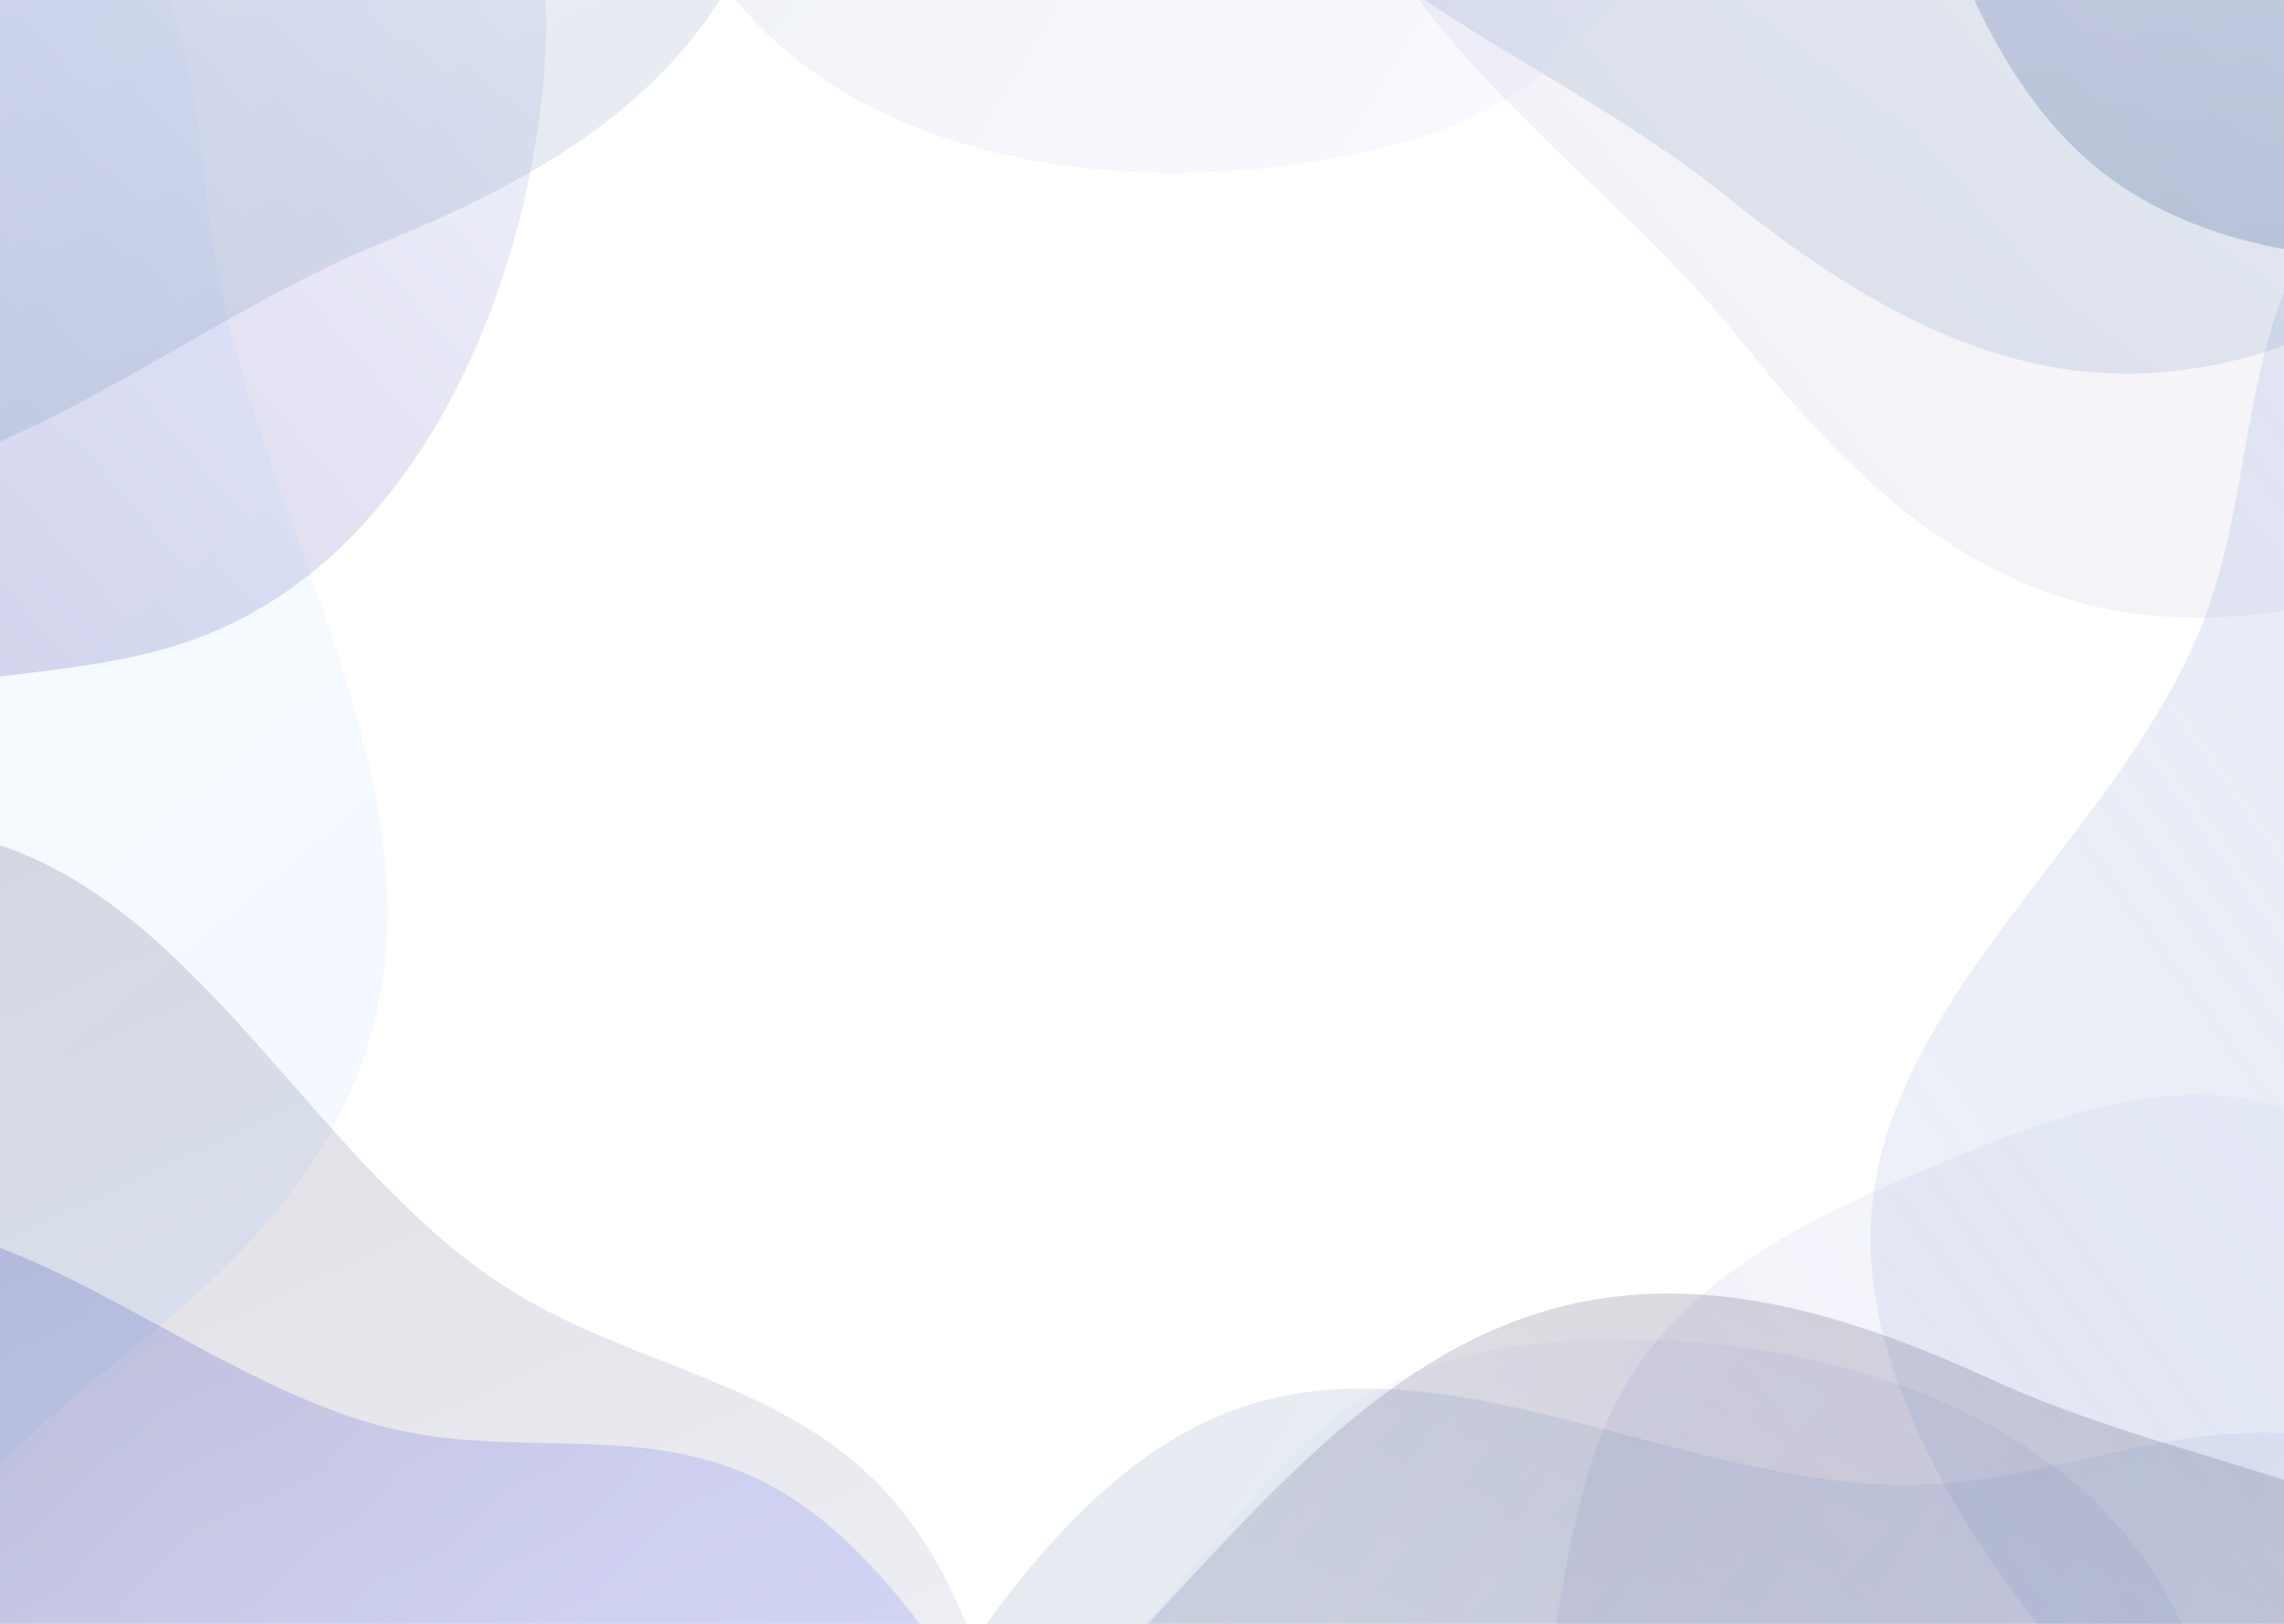
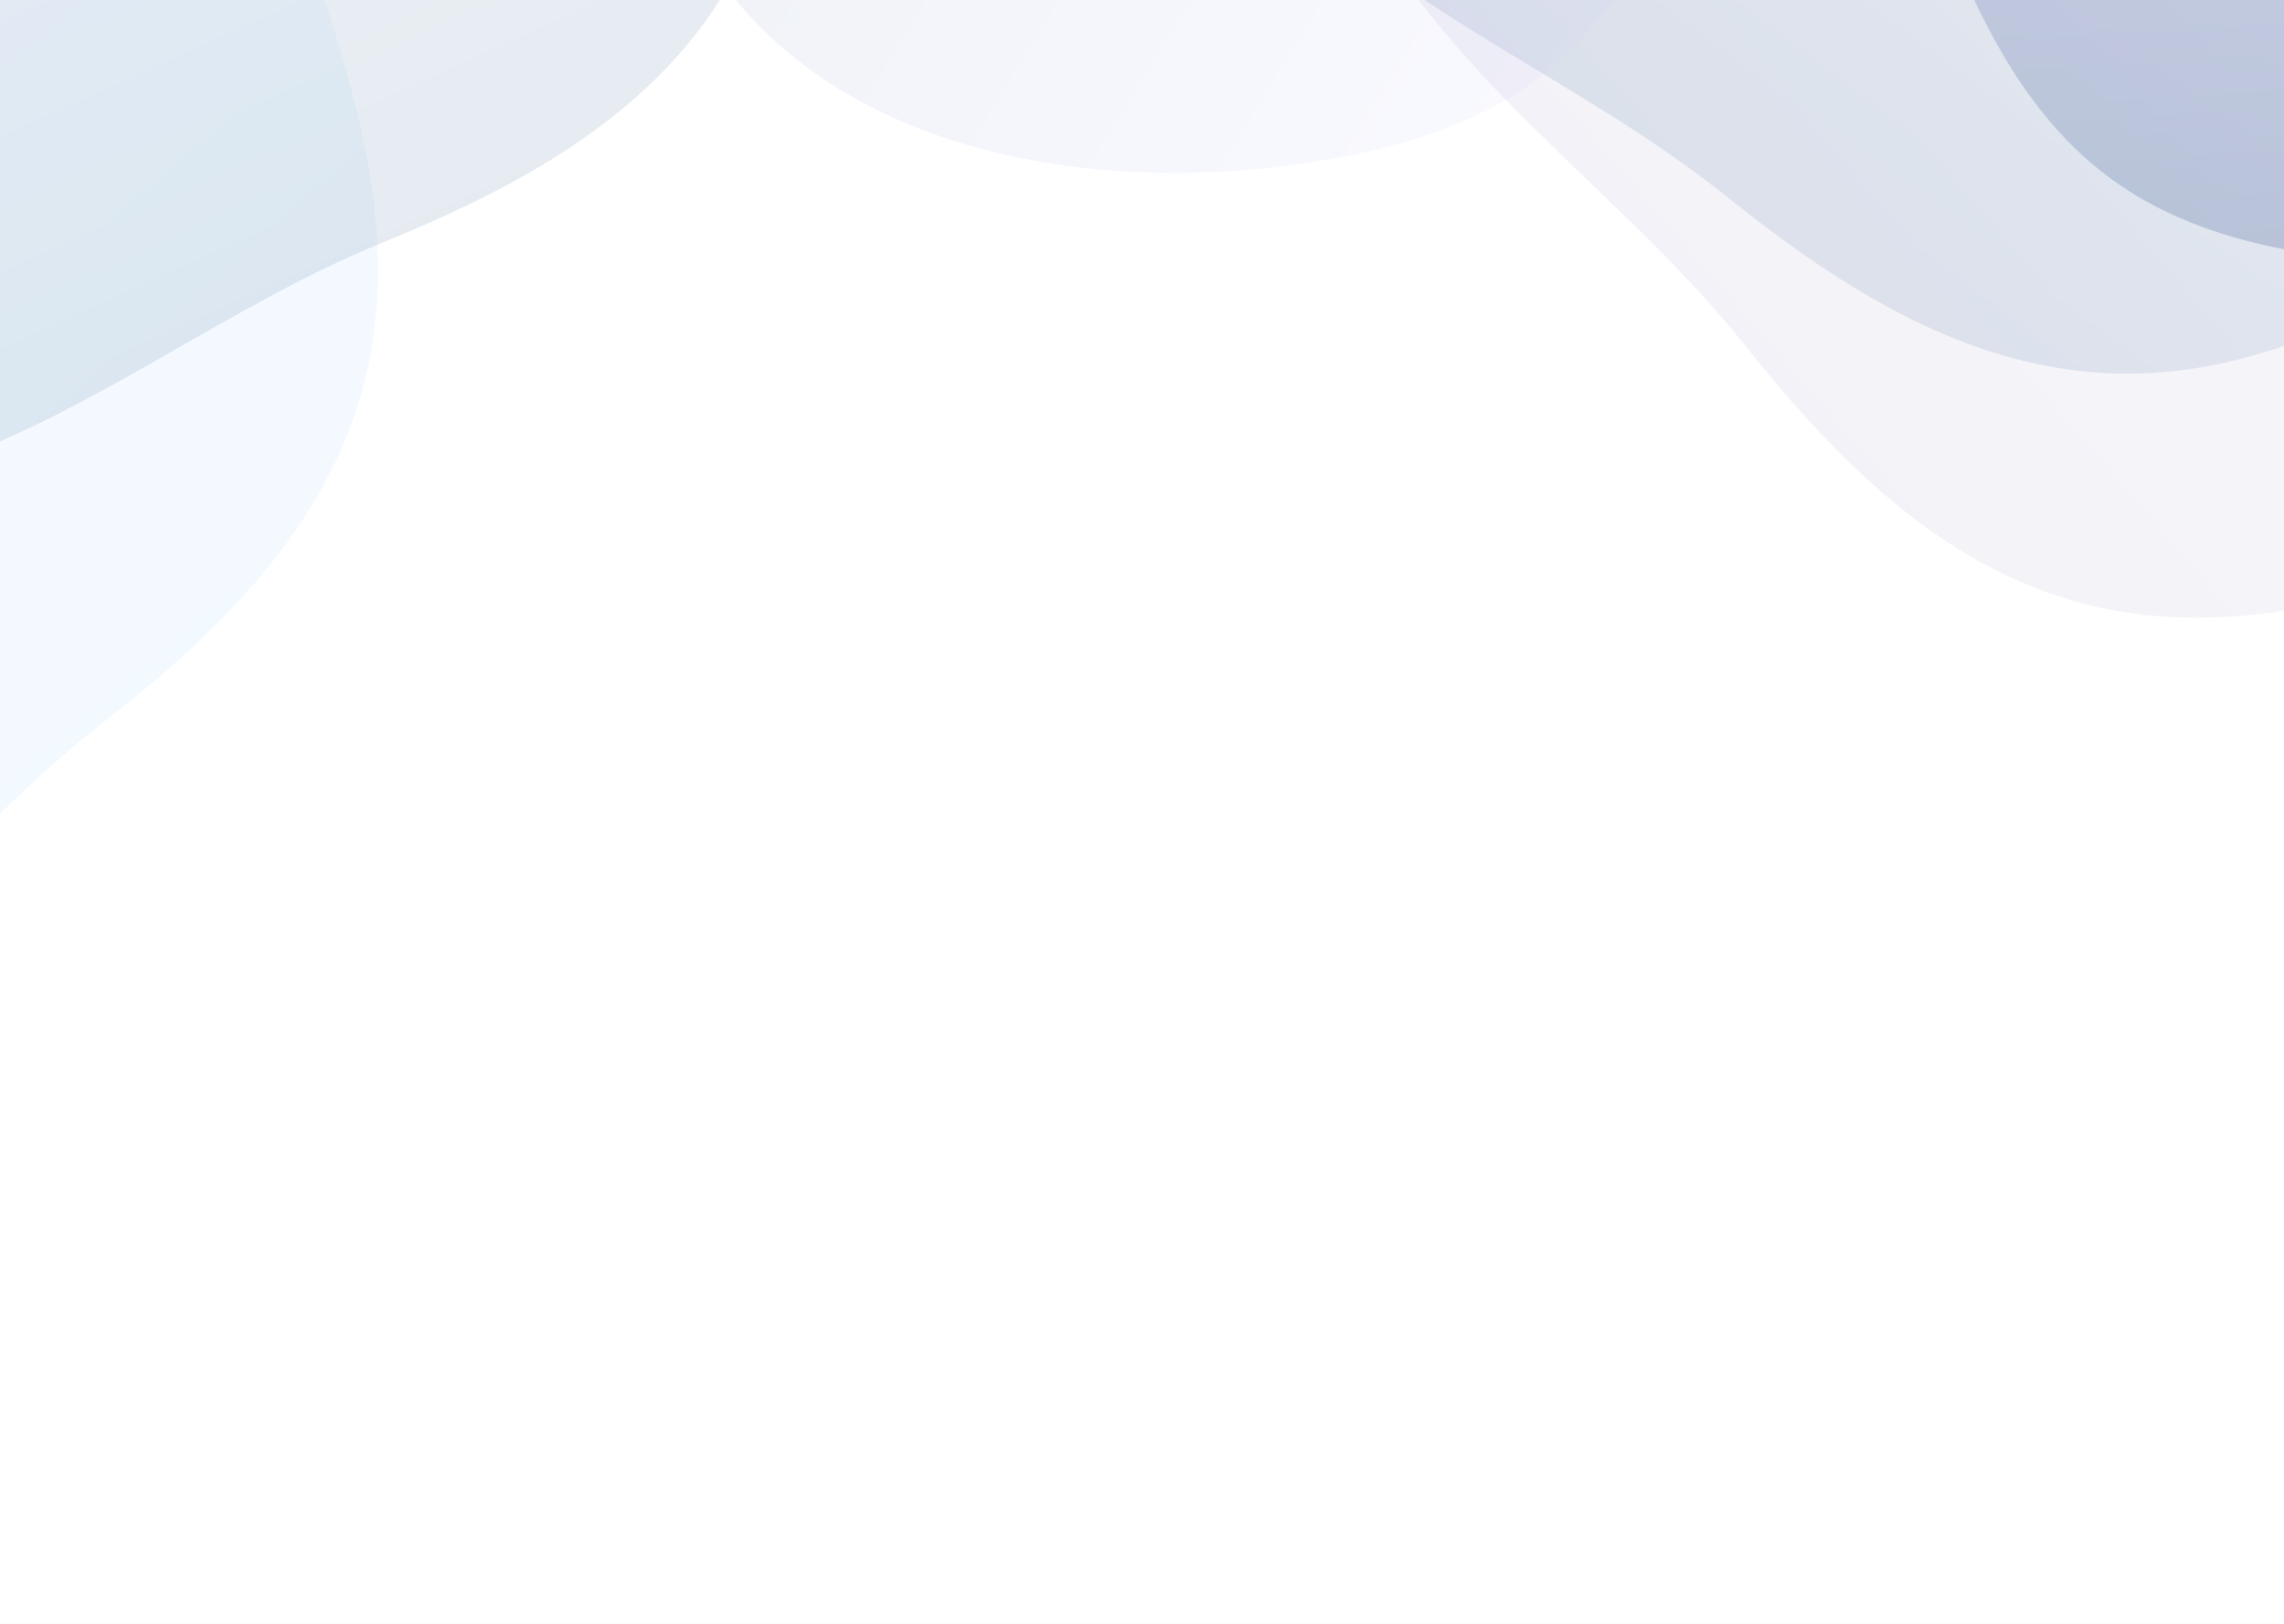
<svg xmlns="http://www.w3.org/2000/svg" width="1440" height="1024" viewBox="0 0 1440 1024" fill="none">
  <g clip-path="url(#clip0)">
    <rect width="1440" height="1024" fill="white" />
-     <path opacity="0.5" d="M-540.413 1270.24C-545.09 1406.27 -437.129 1536.22 -395.36 1673.36C-380.832 1721.08 -374.131 1770.66 -351.111 1816.09C-298.493 1920.14 -177.165 1971.01 -70.645 1983.13C-19.839 1988.92 32.14 1988.31 74.943 1967.45C107.859 1951.41 133.386 1924.42 158.305 1897.79L595.473 1431.81C644.275 1379.78 695.937 1319.4 689.269 1240.16C684.7 1185.57 652.818 1133.32 621.358 1084.57C582.701 1024.66 538.898 961.586 476.672 932.209C405.506 898.568 329.852 917.988 255.697 902.847C135.477 878.4 24.116 764.642 -93.666 768.885C-148.644 770.873 -195.508 799.222 -236.022 832.006C-312.415 893.799 -355.716 981.442 -423.368 1049.51C-481.193 1107.69 -537.216 1177.12 -540.413 1270.24Z" fill="url(#paint0_linear)" fill-opacity="0.5" />
-     <path opacity="0.5" d="M1221.47 2111.29C1370.34 2149.3 1532.74 2056.49 1691.16 2041.41C1746.3 2036.18 1802.06 2040.38 1856.19 2024.84C1980.15 1989.37 2057.91 1862.24 2090.36 1742.82C2105.85 1685.86 2114.5 1626.02 2099.22 1571.86C2087.47 1530.21 2062.35 1494.42 2037.51 1459.42L1603.1 845.591C1554.59 777.064 1497.4 703.25 1408.99 691.9C1348.1 684.052 1284.87 708.131 1225.57 732.565C1152.7 762.588 1075.42 797.762 1031.92 862.176C982.129 935.833 989.93 1027.37 959.96 1108.9C911.484 1241.1 766.302 1341.7 749.84 1477.98C742.163 1541.59 764.955 1602.21 793.769 1656.6C848.071 1759.16 936.761 1829.91 999.533 1923.93C1053.19 2004.29 1119.56 2085.28 1221.47 2111.29Z" fill="url(#paint1_linear)" fill-opacity="0.2" />
-     <path opacity="0.5" d="M2109.34 47.597C2221.3 -57.627 2230.13 -244.463 2302.43 -386.234C2327.6 -435.566 2361.07 -480.371 2377 -534.381C2413.59 -658.014 2348.05 -791.849 2264.69 -883.318C2224.94 -926.954 2179.09 -966.367 2125.19 -982.537C2083.74 -994.972 2040.06 -992.981 1997.19 -990.805L1246.12 -953.642C1162.26 -949.48 1069.29 -940.837 1012.27 -872.328C972.966 -825.154 959.354 -758.879 948.148 -695.727C934.378 -618.127 922.588 -534.043 953.6 -462.773C989.032 -381.229 1070.46 -338.688 1123.17 -269.649C1208.71 -157.802 1215.69 18.689 1321.85 105.712C1371.41 146.327 1434.79 159.626 1496.15 164.5C1611.83 173.712 1719.12 136.842 1832.14 134.327C1928.75 132.173 2032.71 119.636 2109.34 47.597Z" fill="url(#paint2_linear)" fill-opacity="0.5" />
-     <path opacity="0.5" d="M-709.548 874.622C-774.276 1014.69 -712.901 1194.22 -727.215 1354.34C-732.207 1410.06 -746.586 1464.53 -741.261 1521.3C-729.19 1651.3 -618.516 1753.72 -507.09 1809.68C-453.949 1836.39 -396.716 1856.88 -340.667 1852.51C-297.564 1849.15 -257.765 1831.36 -218.788 1813.7L464.484 1505.09C540.766 1470.62 623.841 1428.61 651.253 1343.19C670.164 1284.36 658.119 1216.86 645.003 1153.18C628.889 1074.94 608.521 991.297 553.199 935.336C489.948 871.288 398.53 860.799 323.897 814.846C202.858 740.45 130.662 576.441 -0.276 532.981C-61.398 512.703 -125.178 523.237 -183.943 540.983C-294.738 574.418 -380.594 648.288 -484.559 691.822C-573.424 729.039 -665.243 778.73 -709.548 874.622Z" fill="url(#paint3_linear)" fill-opacity="0.3" />
-     <path opacity="0.5" d="M1605.37 1594.49C1605.12 1440.84 1474.81 1306.66 1420.78 1156.97C1401.98 1104.88 1392.17 1049.82 1363.64 1001.27C1298.44 890.039 1155.95 846.375 1032.21 844.671C973.191 843.846 913.081 850.362 864.43 878.643C827.016 900.391 798.607 933.629 770.887 966.401L284.515 1539.93C230.221 1603.98 172.966 1677.74 183.979 1766.19C191.537 1827.12 230.597 1882.36 269.024 1933.72C316.241 1996.82 369.544 2062.91 442.758 2089C526.491 2118.9 613.208 2088.55 699.63 2097.29C839.734 2111.33 973.305 2226.9 1109.39 2208.92C1172.92 2200.52 1225.95 2163.36 1271.46 2121.91C1357.27 2043.79 1403.72 1940.28 1479.15 1856.08C1543.63 1784.1 1605.55 1699.67 1605.37 1594.49Z" fill="url(#paint4_linear)" fill-opacity="0.2" />
-     <path opacity="0.5" d="M969.737 828.101C823.157 874.145 733.927 1038.53 607.153 1134.74C563.029 1168.21 513.403 1193.99 475.562 1235.69C388.829 1331.09 389.628 1480.12 424.892 1598.74C441.699 1655.32 465.839 1710.75 507.338 1748.76C539.251 1777.99 579.448 1795.2 618.993 1811.89L1311.44 2105.16C1388.76 2137.89 1476.24 2170.55 1557.38 2133.67C1613.29 2108.29 1654.38 2054.54 1691.94 2002.55C1738.1 1938.67 1785.29 1868.09 1788.37 1790.42C1791.94 1701.58 1737.13 1627.86 1719.7 1542.76C1691.33 1404.84 1761.83 1242.89 1704.1 1118.35C1677.14 1060.22 1625.85 1020.67 1572.73 989.593C1472.58 930.977 1359.93 917.5 1257.07 870.597C1169.14 830.51 1070.08 796.575 969.737 828.101Z" fill="url(#paint5_linear)" fill-opacity="0.3" />
-     <path opacity="0.5" d="M-498.852 541.659C-347.3 566.916 -193.35 460.685 -36.768 432.251C17.725 422.365 73.647 421.824 126.261 401.756C246.772 355.919 313.483 222.659 335.704 100.918C346.315 42.854 349.868 -17.504 330.055 -70.175C314.819 -110.68 286.759 -144.212 259.042 -176.988L-225.795 -751.818C-279.937 -815.989 -343.169 -884.695 -432.221 -888.517C-493.563 -891.179 -554.524 -861.831 -611.544 -832.462C-681.609 -796.375 -755.631 -754.783 -793.516 -686.916C-836.893 -609.306 -821.367 -518.756 -844.324 -434.983C-881.429 -299.154 -1017.57 -186.621 -1022.43 -49.436C-1024.69 14.599 -996.847 73.071 -963.53 124.826C-900.737 222.412 -806.374 285.398 -735.864 373.763C-675.588 449.294 -602.602 524.375 -498.852 541.659Z" fill="url(#paint6_linear)" fill-opacity="0.5" />
-     <path opacity="0.5" d="M1337.15 385.659C1488.7 410.916 1642.65 304.685 1799.23 276.251C1853.72 266.365 1909.65 265.824 1962.26 245.756C2082.77 199.919 2149.48 66.659 2171.7 -55.082C2182.32 -113.146 2185.87 -173.504 2166.06 -226.175C2150.82 -266.68 2122.76 -300.212 2095.04 -332.988L1610.2 -907.818C1556.06 -971.989 1492.83 -1040.69 1403.78 -1044.52C1342.44 -1047.18 1281.48 -1017.83 1224.46 -988.462C1154.39 -952.375 1080.37 -910.783 1042.48 -842.916C999.108 -765.306 1014.63 -674.756 991.676 -590.983C954.571 -455.154 818.431 -342.621 813.57 -205.436C811.309 -141.401 839.153 -82.929 872.47 -31.174C935.263 66.412 1029.63 129.398 1100.14 217.763C1160.41 293.294 1233.4 368.375 1337.15 385.659Z" fill="url(#paint7_linear)" fill-opacity="0.1" />
-     <path opacity="0.5" d="M1356.44 235.212C1509.84 226.458 1636.6 88.918 1783.07 26.684C1834.04 5.035 1888.47 -7.813 1935.37 -38.981C2042.82 -110.243 2078.53 -254.926 2073.39 -378.571C2070.94 -437.547 2061.11 -497.204 2030.18 -544.215C2006.4 -580.368 1971.64 -606.894 1937.38 -632.758L1337.81 -1086.64C1270.86 -1137.31 1194.04 -1190.39 1106.34 -1174.5C1045.91 -1163.58 992.917 -1121.52 943.769 -1080.31C883.377 -1029.68 820.338 -972.797 798.337 -898.251C773.125 -812.991 808.219 -728.087 804.284 -641.314C798.017 -500.648 690.017 -360.885 715.5 -226.001C727.403 -163.041 767.446 -112.141 811.346 -68.998C894.097 12.355 1000.02 53.003 1088.27 123.662C1163.7 184.056 1251.44 241.211 1356.44 235.212Z" fill="url(#paint8_linear)" fill-opacity="0.2" />
-     <path opacity="0.5" d="M390.201 1563.26C412.412 1715.29 560.568 1829.46 635.443 1969.89C661.491 2018.76 679.078 2071.85 714.249 2115.83C794.686 2216.59 941.949 2239.44 1064.66 2223.44C1123.19 2215.82 1181.76 2200.78 1225.86 2165.83C1259.78 2138.96 1283.15 2102 1305.9 2065.6L1705.29 1428.43C1749.87 1357.29 1796 1276.1 1772.45 1190.13C1756.26 1130.9 1709.71 1081.81 1664.33 1036.48C1608.58 980.773 1546.38 922.981 1470.18 907.621C1383.04 890.006 1301.55 932.432 1214.77 936.144C1074.09 942.273 925.374 846.984 793.254 884.232C731.584 901.626 684.403 945.991 645.289 993.516C571.53 1083.1 540.356 1192.19 477.732 1286.31C424.206 1366.76 374.989 1459.18 390.201 1563.26Z" fill="url(#paint9_linear)" fill-opacity="0.2" />
-     <path opacity="0.5" d="M239.918 626.909C266.887 475.652 162.404 320.51 135.742 163.617C126.473 109.016 126.564 53.091 107.092 0.254C62.62 -120.768 -69.876 -188.981 -191.358 -212.578C-249.299 -223.844 -309.612 -228.079 -362.504 -208.864C-403.179 -194.087 -437.026 -166.407 -470.113 -139.063L-1050.39 339.244C-1115.17 392.656 -1184.58 455.108 -1189.41 544.11C-1192.77 605.418 -1164.11 666.707 -1135.39 724.056C-1100.1 794.524 -1059.34 869.012 -991.911 907.661C-914.796 951.913 -824.077 937.413 -740.568 961.315C-605.167 999.954 -494.181 1137.36 -357.06 1143.77C-293.054 1146.75 -234.271 1119.57 -182.143 1086.84C-83.853 1025.16 -19.805 931.513 69.353 862.007C145.56 802.59 221.461 730.457 239.918 626.909Z" fill="url(#paint10_linear)" fill-opacity="0.1" />
-     <path opacity="0.5" d="M469.004 -27.054C535.954 -165.342 477.423 -342.994 494.276 -501.241C500.151 -556.311 515.394 -610.118 510.969 -666.255C500.958 -794.8 391.905 -896.367 281.363 -952.001C228.644 -978.548 171.735 -998.969 115.615 -994.806C72.458 -991.605 32.376 -974.133 -6.883 -956.779L-695.064 -653.622C-771.894 -619.763 -855.637 -578.46 -884.404 -494.097C-904.248 -435.992 -893.273 -369.231 -881.166 -306.244C-866.291 -228.849 -847.25 -146.105 -792.813 -90.627C-730.576 -27.133 -639.321 -16.507 -565.415 29.132C-445.552 103.018 -375.954 265.356 -245.702 308.687C-184.9 328.906 -120.951 318.672 -61.904 301.294C49.425 268.552 136.454 195.769 241.111 153.024C330.569 116.482 423.177 67.617 469.004 -27.054Z" fill="url(#paint11_linear)" fill-opacity="0.2" />
-     <path opacity="0.5" d="M137.201 -555.743C159.412 -403.715 307.568 -289.54 382.443 -149.112C408.491 -100.239 426.078 -47.151 461.249 -3.175C541.686 97.593 688.949 120.44 811.662 104.438C870.194 96.817 928.755 81.775 972.864 46.83C1006.78 19.957 1030.15 -17.001 1052.9 -53.399L1452.29 -690.569C1496.87 -761.715 1543 -842.902 1519.45 -928.87C1503.26 -988.096 1456.71 -1037.19 1411.33 -1082.52C1355.58 -1138.23 1293.38 -1196.02 1217.18 -1211.38C1130.04 -1228.99 1048.55 -1186.57 961.766 -1182.86C821.094 -1176.73 672.374 -1272.02 540.254 -1234.77C478.584 -1217.37 431.403 -1173.01 392.289 -1125.48C318.53 -1035.9 287.356 -926.813 224.732 -832.693C171.206 -752.239 121.989 -659.817 137.201 -555.743Z" fill="url(#paint12_linear)" fill-opacity="0.2" />
-     <path opacity="0.5" d="M1652.47 1389.29C1801.34 1427.3 1963.74 1334.49 2122.16 1319.42C2177.3 1314.18 2233.06 1318.38 2287.19 1302.84C2411.15 1267.37 2488.91 1140.24 2521.36 1020.82C2536.85 963.863 2545.5 904.023 2530.22 849.863C2518.47 808.213 2493.35 772.425 2468.51 737.42L2034.1 123.591C1985.59 55.065 1928.4 -18.75 1839.99 -30.1C1779.1 -37.948 1715.87 -13.868 1656.57 10.566C1583.7 40.589 1506.42 75.762 1462.92 140.176C1413.13 213.833 1420.93 305.373 1390.96 386.901C1342.48 519.099 1197.3 619.698 1180.84 755.977C1173.16 819.592 1195.96 880.211 1224.77 934.602C1279.07 1037.16 1367.76 1107.91 1430.53 1201.93C1484.19 1282.29 1550.56 1363.28 1652.47 1389.29Z" fill="url(#paint13_linear)" fill-opacity="0.5" />
+     <path opacity="0.5" d="M2109.34 47.597C2221.3 -57.627 2230.13 -244.463 2302.43 -386.234C2327.6 -435.566 2361.07 -480.371 2377 -534.381C2413.59 -658.014 2348.05 -791.849 2264.69 -883.318C2224.94 -926.954 2179.09 -966.367 2125.19 -982.537C2083.74 -994.972 2040.06 -992.981 1997.19 -990.805L1246.12 -953.642C1162.26 -949.48 1069.29 -940.837 1012.27 -872.328C972.966 -825.154 959.354 -758.879 948.148 -695.727C934.378 -618.127 922.588 -534.043 953.6 -462.773C989.032 -381.229 1070.46 -338.688 1123.17 -269.649C1208.71 -157.802 1215.69 18.689 1321.85 105.712C1371.41 146.327 1434.79 159.626 1496.15 164.5C1611.83 173.712 1719.12 136.842 1832.14 134.327C1928.75 132.173 2032.71 119.636 2109.34 47.597Z" fill="url(#paint0_linear)" fill-opacity="0.5" />
+     <path opacity="0.5" d="M1337.15 385.659C1488.7 410.916 1642.65 304.685 1799.23 276.251C1853.72 266.365 1909.65 265.824 1962.26 245.756C2082.77 199.919 2149.48 66.659 2171.7 -55.082C2182.32 -113.146 2185.87 -173.504 2166.06 -226.175C2150.82 -266.68 2122.76 -300.212 2095.04 -332.988L1610.2 -907.818C1556.06 -971.989 1492.83 -1040.69 1403.78 -1044.52C1342.44 -1047.18 1281.48 -1017.83 1224.46 -988.462C1154.39 -952.375 1080.37 -910.783 1042.48 -842.916C999.108 -765.306 1014.63 -674.756 991.676 -590.983C954.571 -455.154 818.431 -342.621 813.57 -205.436C811.309 -141.401 839.153 -82.929 872.47 -31.174C935.263 66.412 1029.63 129.398 1100.14 217.763C1160.41 293.294 1233.4 368.375 1337.15 385.659Z" fill="url(#paint1_linear)" fill-opacity="0.1" />
+     <path opacity="0.5" d="M1356.44 235.212C1509.84 226.458 1636.6 88.918 1783.07 26.684C1834.04 5.035 1888.47 -7.813 1935.37 -38.981C2042.82 -110.243 2078.53 -254.926 2073.39 -378.571C2070.94 -437.547 2061.11 -497.204 2030.18 -544.215C2006.4 -580.368 1971.64 -606.894 1937.38 -632.758L1337.81 -1086.64C1270.86 -1137.31 1194.04 -1190.39 1106.34 -1174.5C1045.91 -1163.58 992.917 -1121.52 943.769 -1080.31C883.377 -1029.68 820.338 -972.797 798.337 -898.251C773.125 -812.991 808.219 -728.087 804.284 -641.314C798.017 -500.648 690.017 -360.885 715.5 -226.001C727.403 -163.041 767.446 -112.141 811.346 -68.998C894.097 12.355 1000.02 53.003 1088.27 123.662C1163.7 184.056 1251.44 241.211 1356.44 235.212Z" fill="url(#paint2_linear)" fill-opacity="0.2" />
+     <path opacity="0.5" d="M233.918 221.909C260.887 70.653 156.404 -84.49 129.742 -241.383C120.473 -295.984 120.564 -351.909 101.092 -404.746C56.62 -525.768 -75.876 -593.981 -197.358 -617.578C-255.299 -628.844 -315.612 -633.079 -368.504 -613.864C-409.179 -599.087 -443.026 -571.407 -476.113 -544.063L-1056.39 -65.756C-1121.17 -12.344 -1190.58 50.108 -1195.41 139.11C-1198.77 200.418 -1170.11 261.707 -1141.39 319.056C-1106.1 389.524 -1065.34 464.012 -997.911 502.661C-920.796 546.913 -830.077 532.413 -746.568 556.315C-611.167 594.954 -500.181 732.357 -363.06 738.769C-299.054 741.755 -240.271 714.573 -188.143 681.844C-89.853 620.158 -25.805 526.513 63.353 457.007C139.56 397.59 215.461 325.457 233.918 221.909Z" fill="url(#paint3_linear)" fill-opacity="0.1" />
+     <path opacity="0.5" d="M469.004 -27.054C535.954 -165.342 477.423 -342.994 494.276 -501.241C500.151 -556.311 515.394 -610.118 510.969 -666.255C500.958 -794.8 391.905 -896.367 281.363 -952.001C228.644 -978.548 171.735 -998.969 115.615 -994.806C72.458 -991.605 32.376 -974.133 -6.883 -956.779L-695.064 -653.622C-771.894 -619.763 -855.637 -578.46 -884.404 -494.097C-904.248 -435.992 -893.273 -369.231 -881.166 -306.244C-866.291 -228.849 -847.25 -146.105 -792.813 -90.627C-730.576 -27.133 -639.321 -16.507 -565.415 29.132C-445.552 103.018 -375.954 265.356 -245.702 308.687C-184.9 328.906 -120.951 318.672 -61.904 301.294C49.425 268.552 136.454 195.769 241.111 153.024C330.569 116.482 423.177 67.617 469.004 -27.054Z" fill="url(#paint4_linear)" fill-opacity="0.2" />
+     <path opacity="0.5" d="M137.201 -555.743C159.412 -403.715 307.568 -289.54 382.443 -149.112C408.491 -100.239 426.078 -47.151 461.249 -3.175C541.686 97.593 688.949 120.44 811.662 104.438C870.194 96.817 928.755 81.775 972.864 46.83C1006.78 19.957 1030.15 -17.001 1052.9 -53.399L1452.29 -690.569C1496.87 -761.715 1543 -842.902 1519.45 -928.87C1503.26 -988.096 1456.71 -1037.19 1411.33 -1082.52C1355.58 -1138.23 1293.38 -1196.02 1217.18 -1211.38C1130.04 -1228.99 1048.55 -1186.57 961.766 -1182.86C821.094 -1176.73 672.374 -1272.02 540.254 -1234.77C478.584 -1217.37 431.403 -1173.01 392.289 -1125.48C318.53 -1035.9 287.356 -926.813 224.732 -832.693C171.206 -752.239 121.989 -659.817 137.201 -555.743Z" fill="url(#paint5_linear)" fill-opacity="0.2" />
  </g>
  <defs>
-     <linearGradient id="paint0_linear" x1="-875.099" y1="854.064" x2="-121.779" y2="1545.5" gradientUnits="userSpaceOnUse">
-       <stop stop-color="#001253" />
-       <stop offset="1" stop-color="#8085FF" />
-     </linearGradient>
-     <linearGradient id="paint1_linear" x1="908.181" y1="1822.88" x2="1828.58" y2="1157.16" gradientUnits="userSpaceOnUse">
-       <stop stop-color="#000576" />
-       <stop offset="1" stop-color="#C9CEFF" />
-     </linearGradient>
-     <linearGradient id="paint2_linear" x1="1825.56" y1="514.989" x2="1757.73" y2="-618.908" gradientUnits="userSpaceOnUse">
+     <linearGradient id="paint0_linear" x1="1825.56" y1="514.989" x2="1757.73" y2="-618.908" gradientUnits="userSpaceOnUse">
      <stop stop-color="#002263" />
      <stop offset="1" stop-color="#C9CEFF" />
    </linearGradient>
-     <linearGradient id="paint3_linear" x1="-368.432" y1="621.343" x2="116.932" y2="1666.59" gradientUnits="userSpaceOnUse">
-       <stop stop-color="#0F042F" />
-       <stop offset="1" stop-color="#C9CEFF" />
-     </linearGradient>
-     <linearGradient id="paint4_linear" x1="1404.02" y1="1969.71" x2="530.147" y2="1243.99" gradientUnits="userSpaceOnUse">
-       <stop stop-color="#000576" />
-       <stop offset="1" stop-color="#C9CEFF" />
-     </linearGradient>
-     <linearGradient id="paint5_linear" x1="1387.93" y1="908.432" x2="955.734" y2="1958.92" gradientUnits="userSpaceOnUse">
-       <stop stop-color="#0F042F" />
-       <stop offset="1" stop-color="#C9CEFF" />
-     </linearGradient>
-     <linearGradient id="paint6_linear" x1="-835.446" y1="280.816" x2="25.263" y2="-460.468" gradientUnits="userSpaceOnUse">
+     <linearGradient id="paint1_linear" x1="1000.55" y1="124.816" x2="1861.26" y2="-616.468" gradientUnits="userSpaceOnUse">
      <stop stop-color="#0F006C" />
      <stop offset="1" stop-color="#C9CEFF" />
    </linearGradient>
-     <linearGradient id="paint7_linear" x1="1000.55" y1="124.816" x2="1861.26" y2="-616.468" gradientUnits="userSpaceOnUse">
-       <stop stop-color="#0F006C" />
-       <stop offset="1" stop-color="#C9CEFF" />
-     </linearGradient>
-     <linearGradient id="paint8_linear" x1="1066.29" y1="137.956" x2="1742.53" y2="-774.748" gradientUnits="userSpaceOnUse">
+     <linearGradient id="paint2_linear" x1="1066.29" y1="137.956" x2="1742.53" y2="-774.748" gradientUnits="userSpaceOnUse">
      <stop stop-color="#003C74" />
      <stop offset="1" stop-color="#C9CEFF" />
    </linearGradient>
-     <linearGradient id="paint9_linear" x1="535.844" y1="1163.1" x2="1504.49" y2="1756.44" gradientUnits="userSpaceOnUse">
+     <linearGradient id="paint3_linear" x1="-30.714" y1="555.532" x2="-762.219" y2="-313.504" gradientUnits="userSpaceOnUse">
+       <stop stop-color="#0085FF" />
+       <stop offset="1" stop-color="#C9CEFF" />
+     </linearGradient>
+     <linearGradient id="paint4_linear" x1="123.864" y1="222.371" x2="-344.763" y2="-812.381" gradientUnits="userSpaceOnUse">
      <stop stop-color="#003C74" />
      <stop offset="1" stop-color="#C9CEFF" />
    </linearGradient>
-     <linearGradient id="paint10_linear" x1="-24.714" y1="960.532" x2="-756.219" y2="91.496" gradientUnits="userSpaceOnUse">
-       <stop stop-color="#0085FF" />
-       <stop offset="1" stop-color="#C9CEFF" />
-     </linearGradient>
-     <linearGradient id="paint11_linear" x1="123.864" y1="222.371" x2="-344.763" y2="-812.381" gradientUnits="userSpaceOnUse">
-       <stop stop-color="#003C74" />
-       <stop offset="1" stop-color="#C9CEFF" />
-     </linearGradient>
-     <linearGradient id="paint12_linear" x1="282.844" y1="-955.896" x2="1251.49" y2="-362.555" gradientUnits="userSpaceOnUse">
+     <linearGradient id="paint5_linear" x1="282.844" y1="-955.896" x2="1251.49" y2="-362.555" gradientUnits="userSpaceOnUse">
      <stop stop-color="#002E73" />
-       <stop offset="1" stop-color="#C9CEFF" />
-     </linearGradient>
-     <linearGradient id="paint13_linear" x1="1339.18" y1="1100.88" x2="2259.58" y2="435.158" gradientUnits="userSpaceOnUse">
-       <stop stop-color="#2650A2" stop-opacity="0.3" />
      <stop offset="1" stop-color="#C9CEFF" />
    </linearGradient>
    <clipPath id="clip0">
      <rect width="1440" height="1024" fill="white" />
    </clipPath>
  </defs>
</svg>
